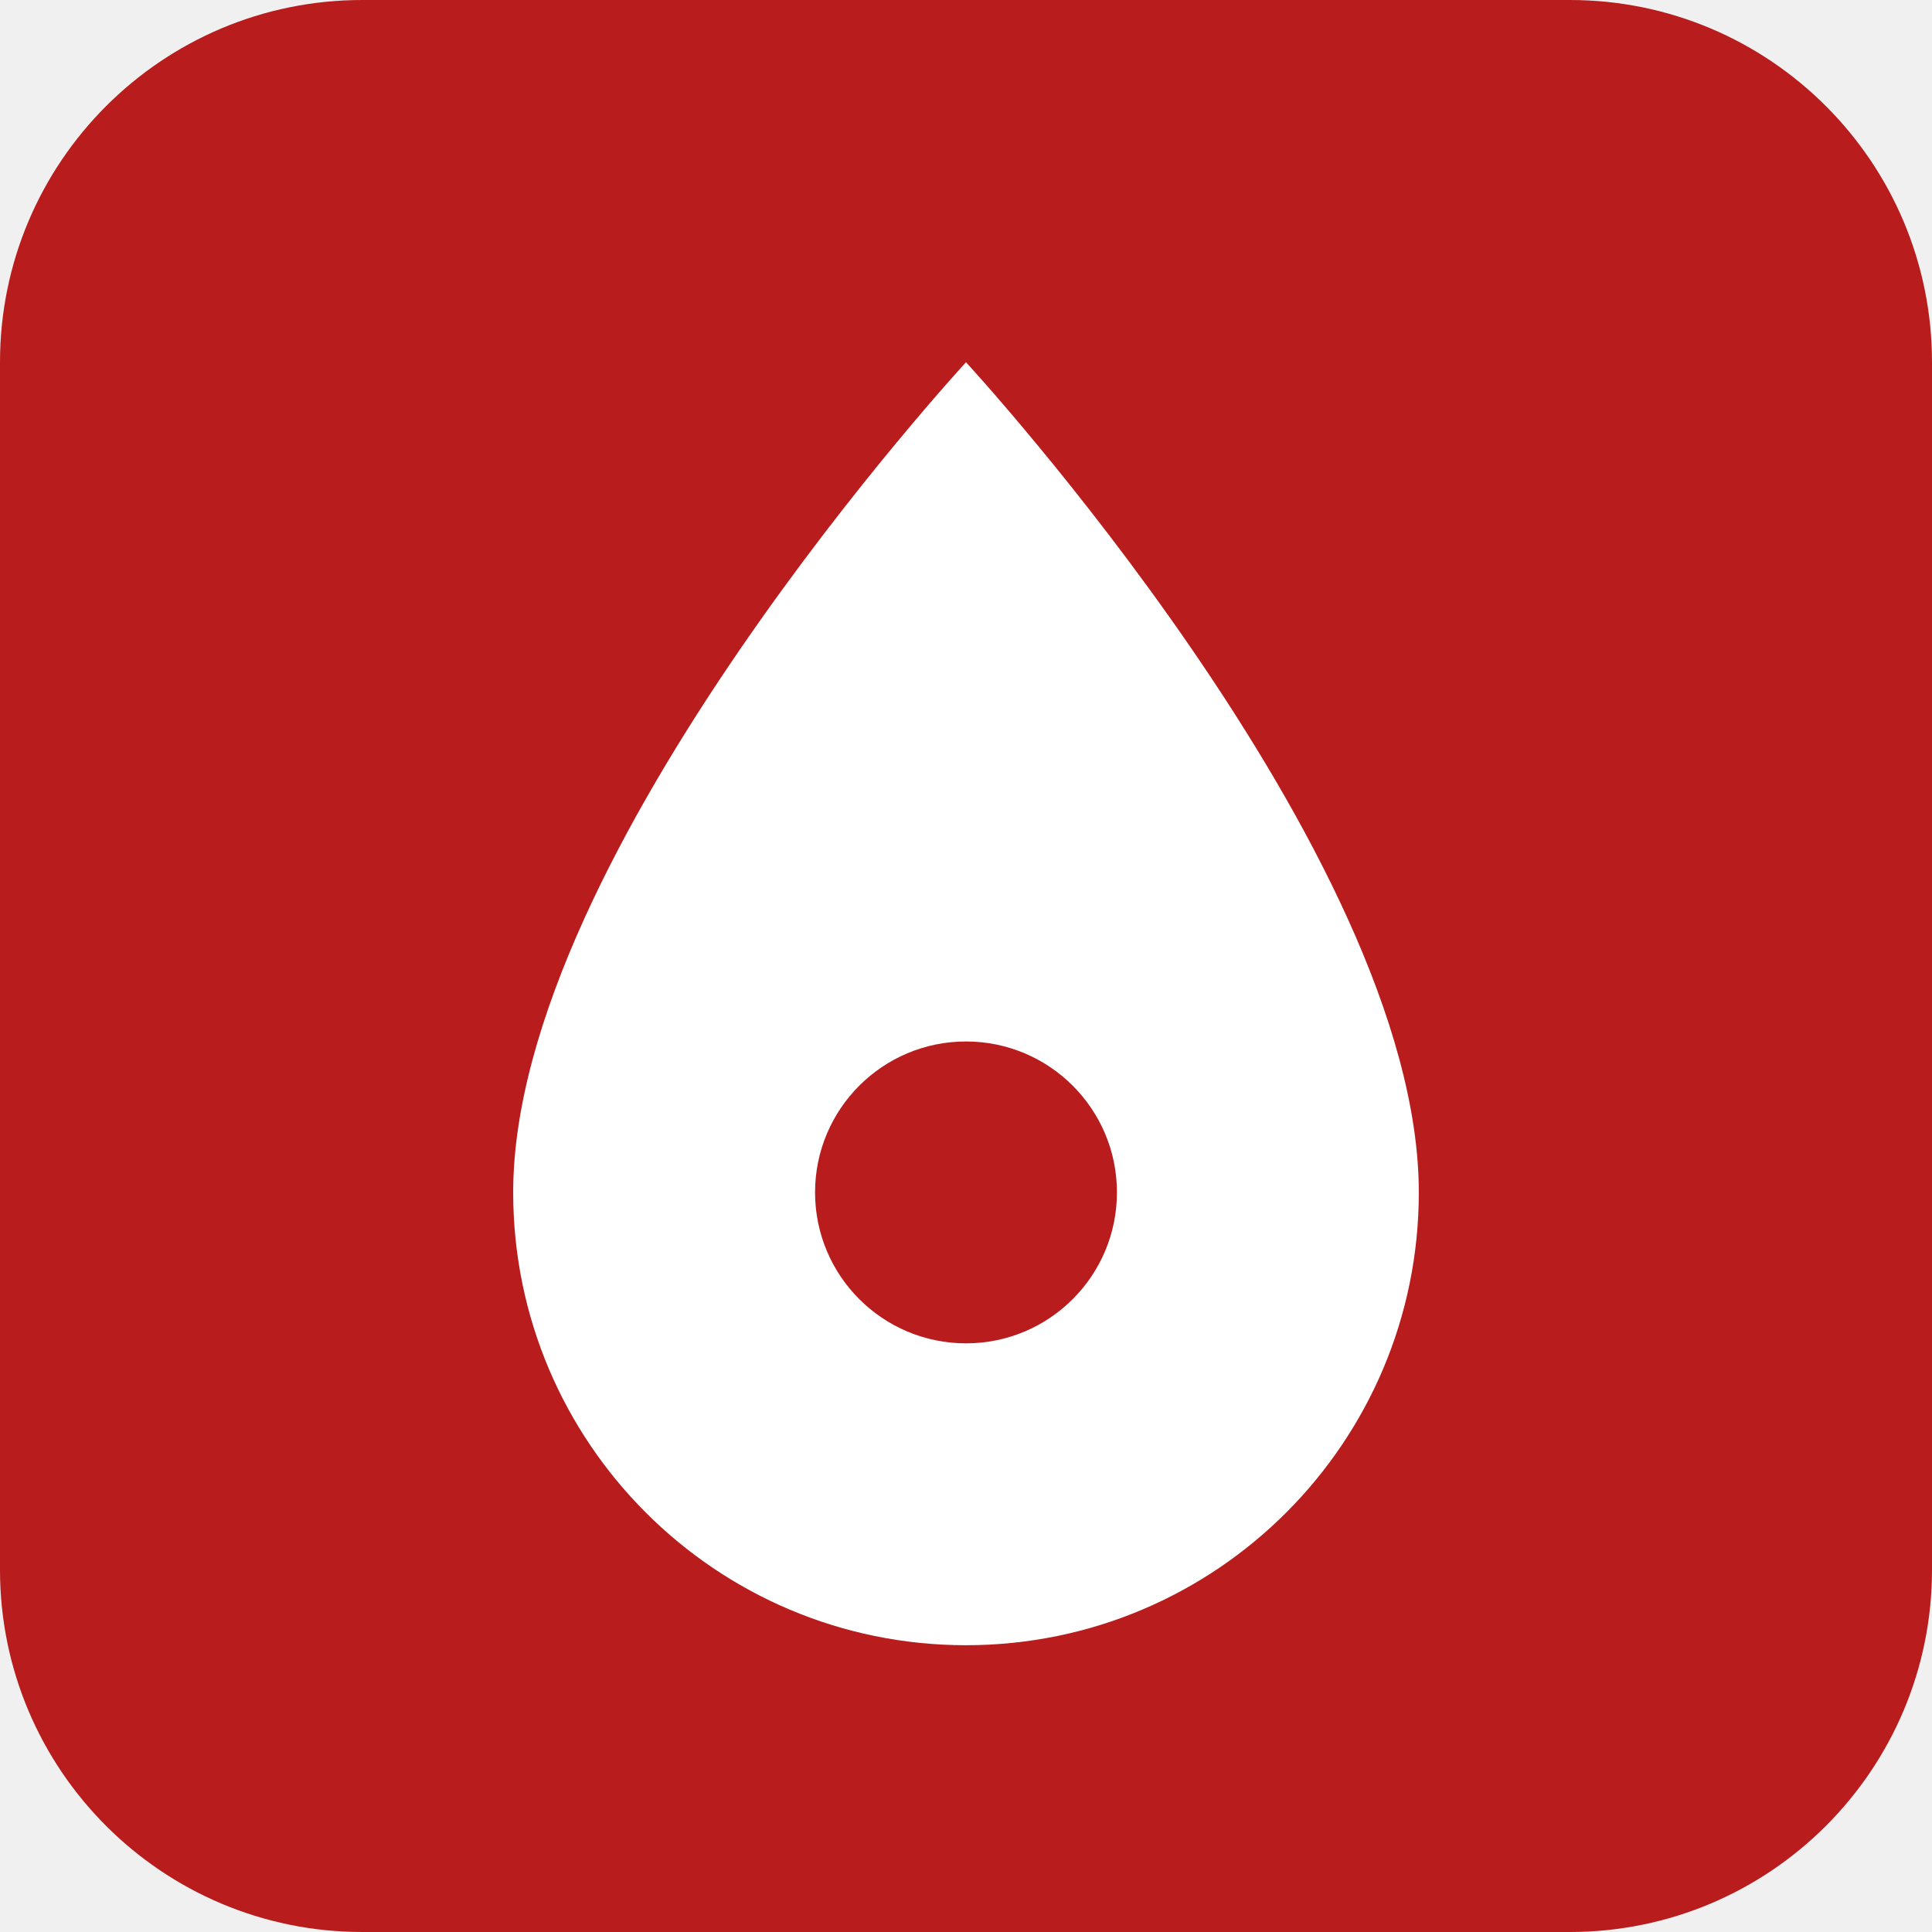
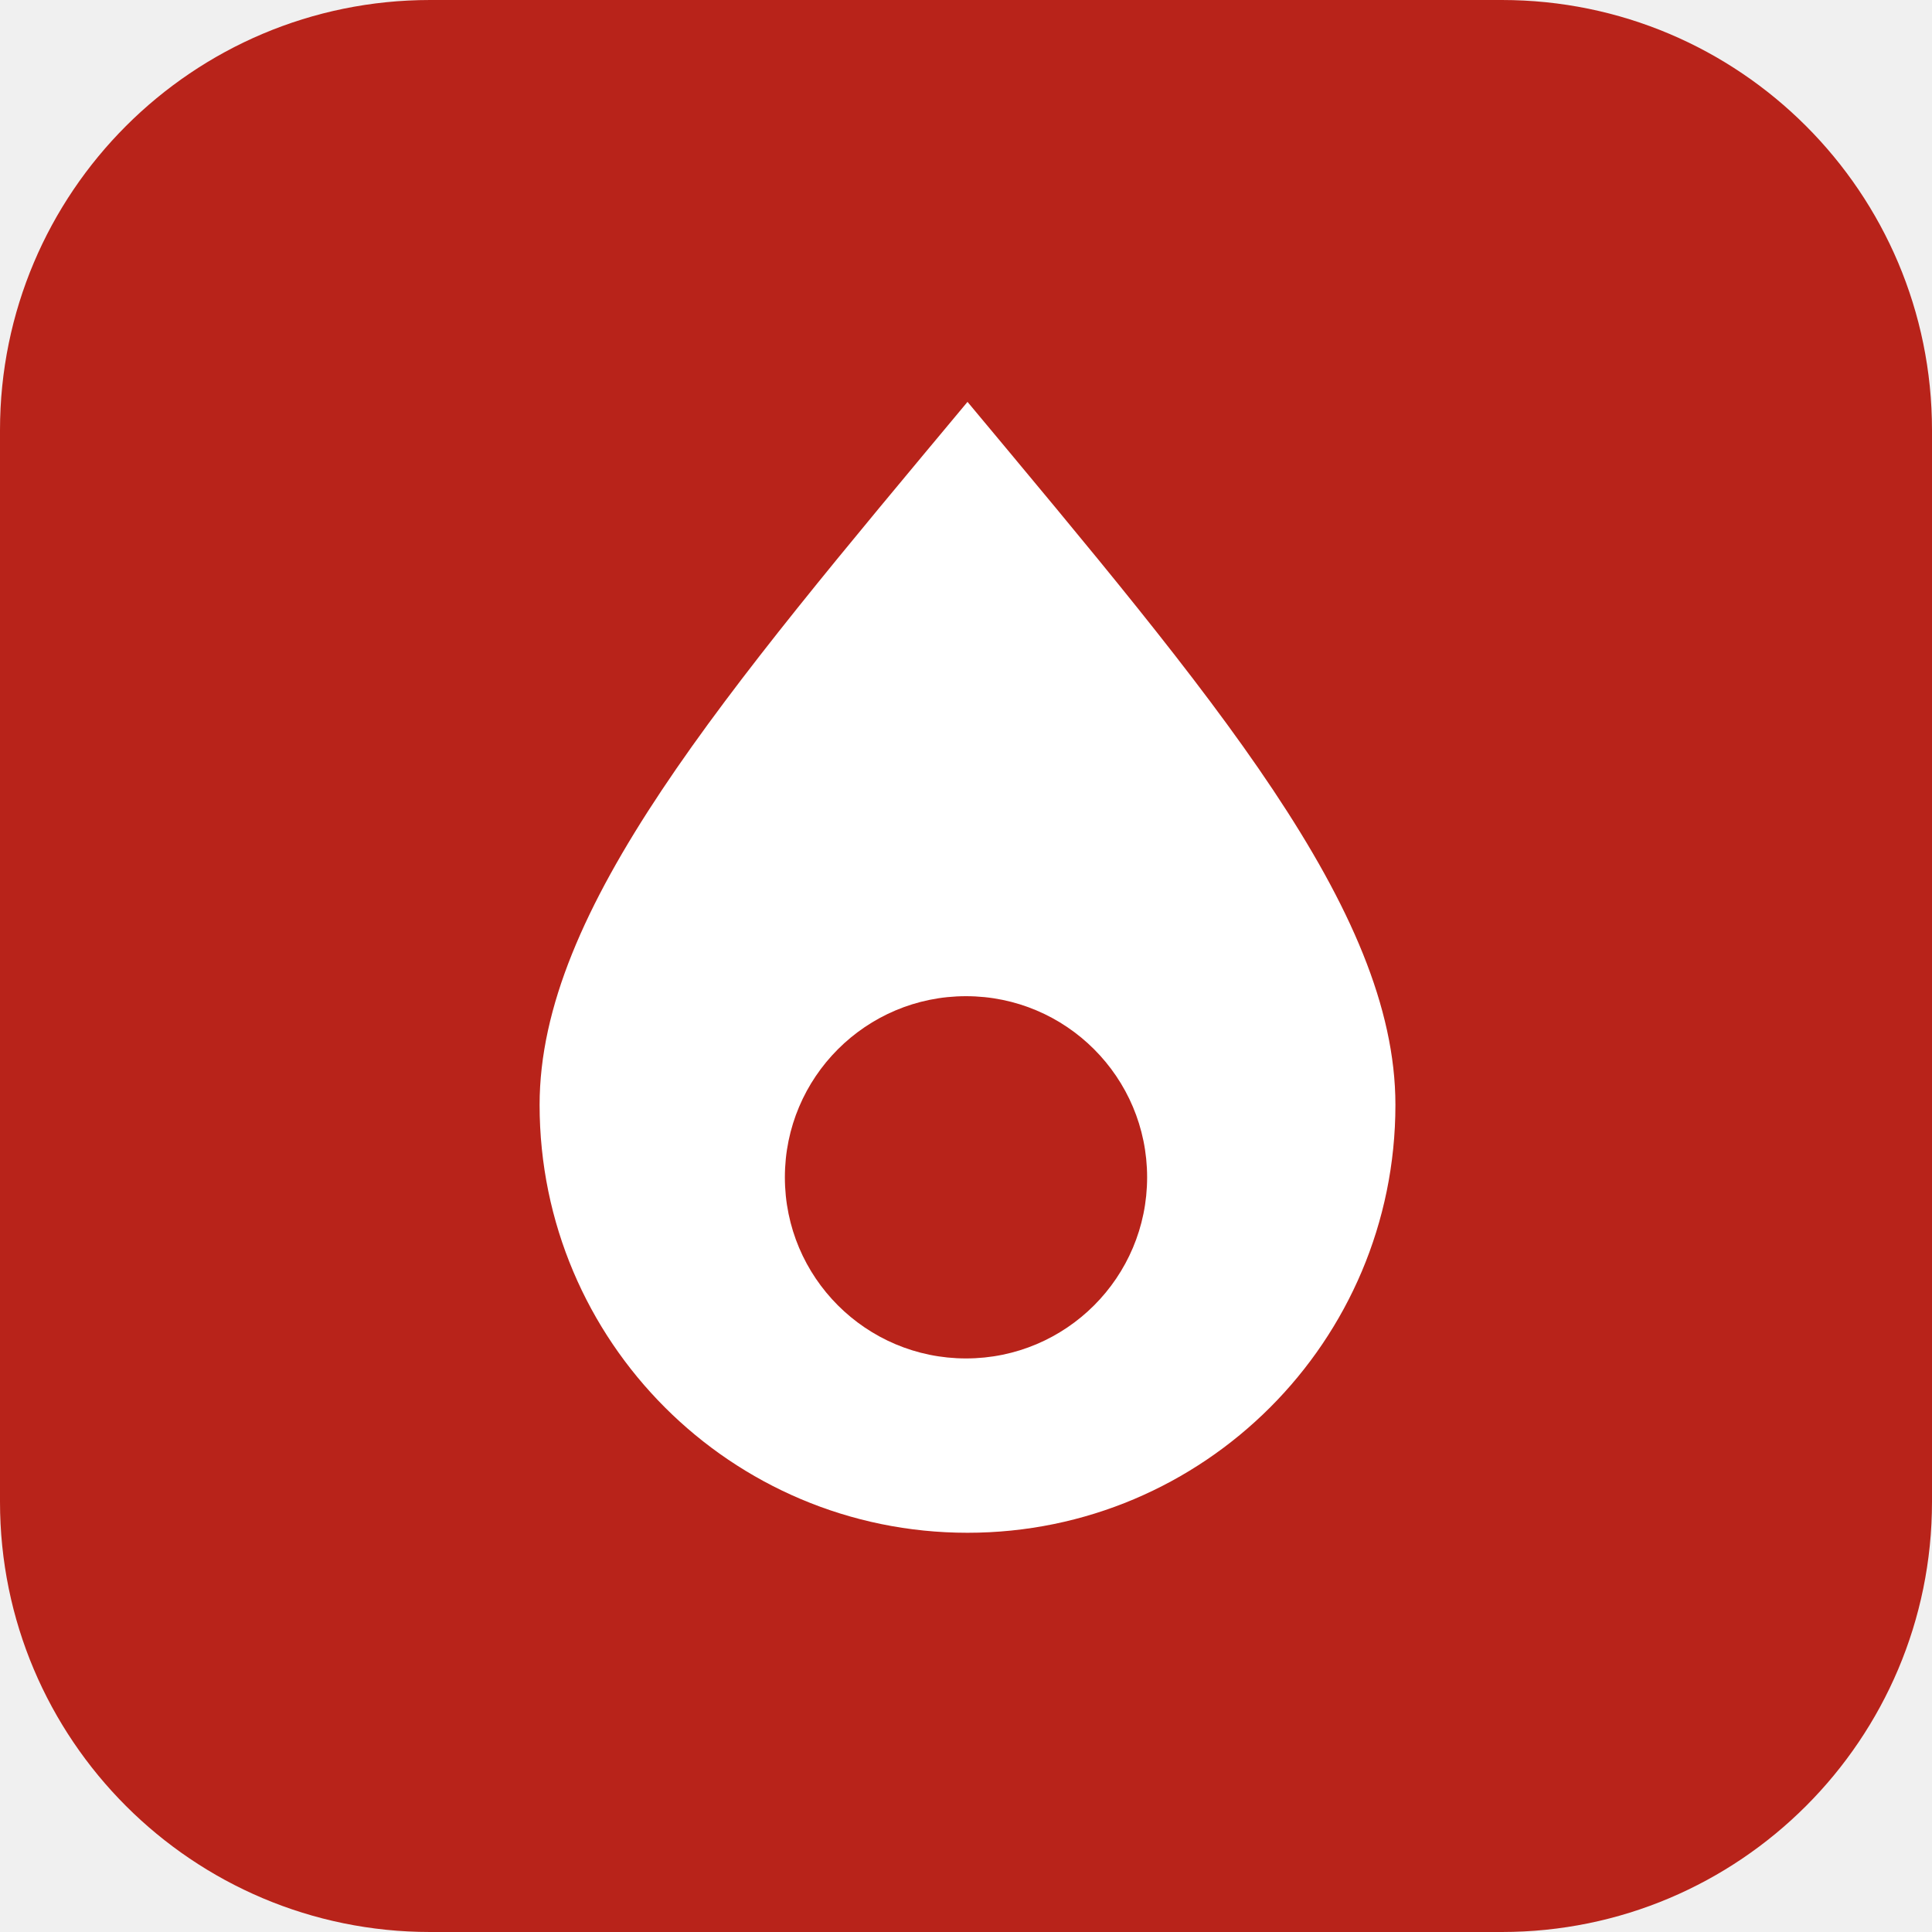
<svg xmlns="http://www.w3.org/2000/svg" viewBox="0 0 512 512">
-   <rect width="512" height="512" rx="96" fill="#b91c1c" />
-   <path d="M256 96c0 0 -120 130 -120 220a120 120 0 0 0 240 0c0 -90 -120 -220 -120 -220z" fill="#fff" />
-   <circle cx="256" cy="316" r="40" fill="#b91c1c" />
+   <rect width="512" height="512" rx="114" fill="#b8231a" />
+   <g transform="translate(62 66) scale(16.2)">
+     <path d="M12 2.5c4 4.8 7 8.3 7 11.5a7 7 0 0 1-14 0c0-3.2 3-6.7 7-11.5Z" fill="#fff" />
+   </g>
+   <circle cx="256" cy="312" r="48" fill="#b8231a" />
</svg>
